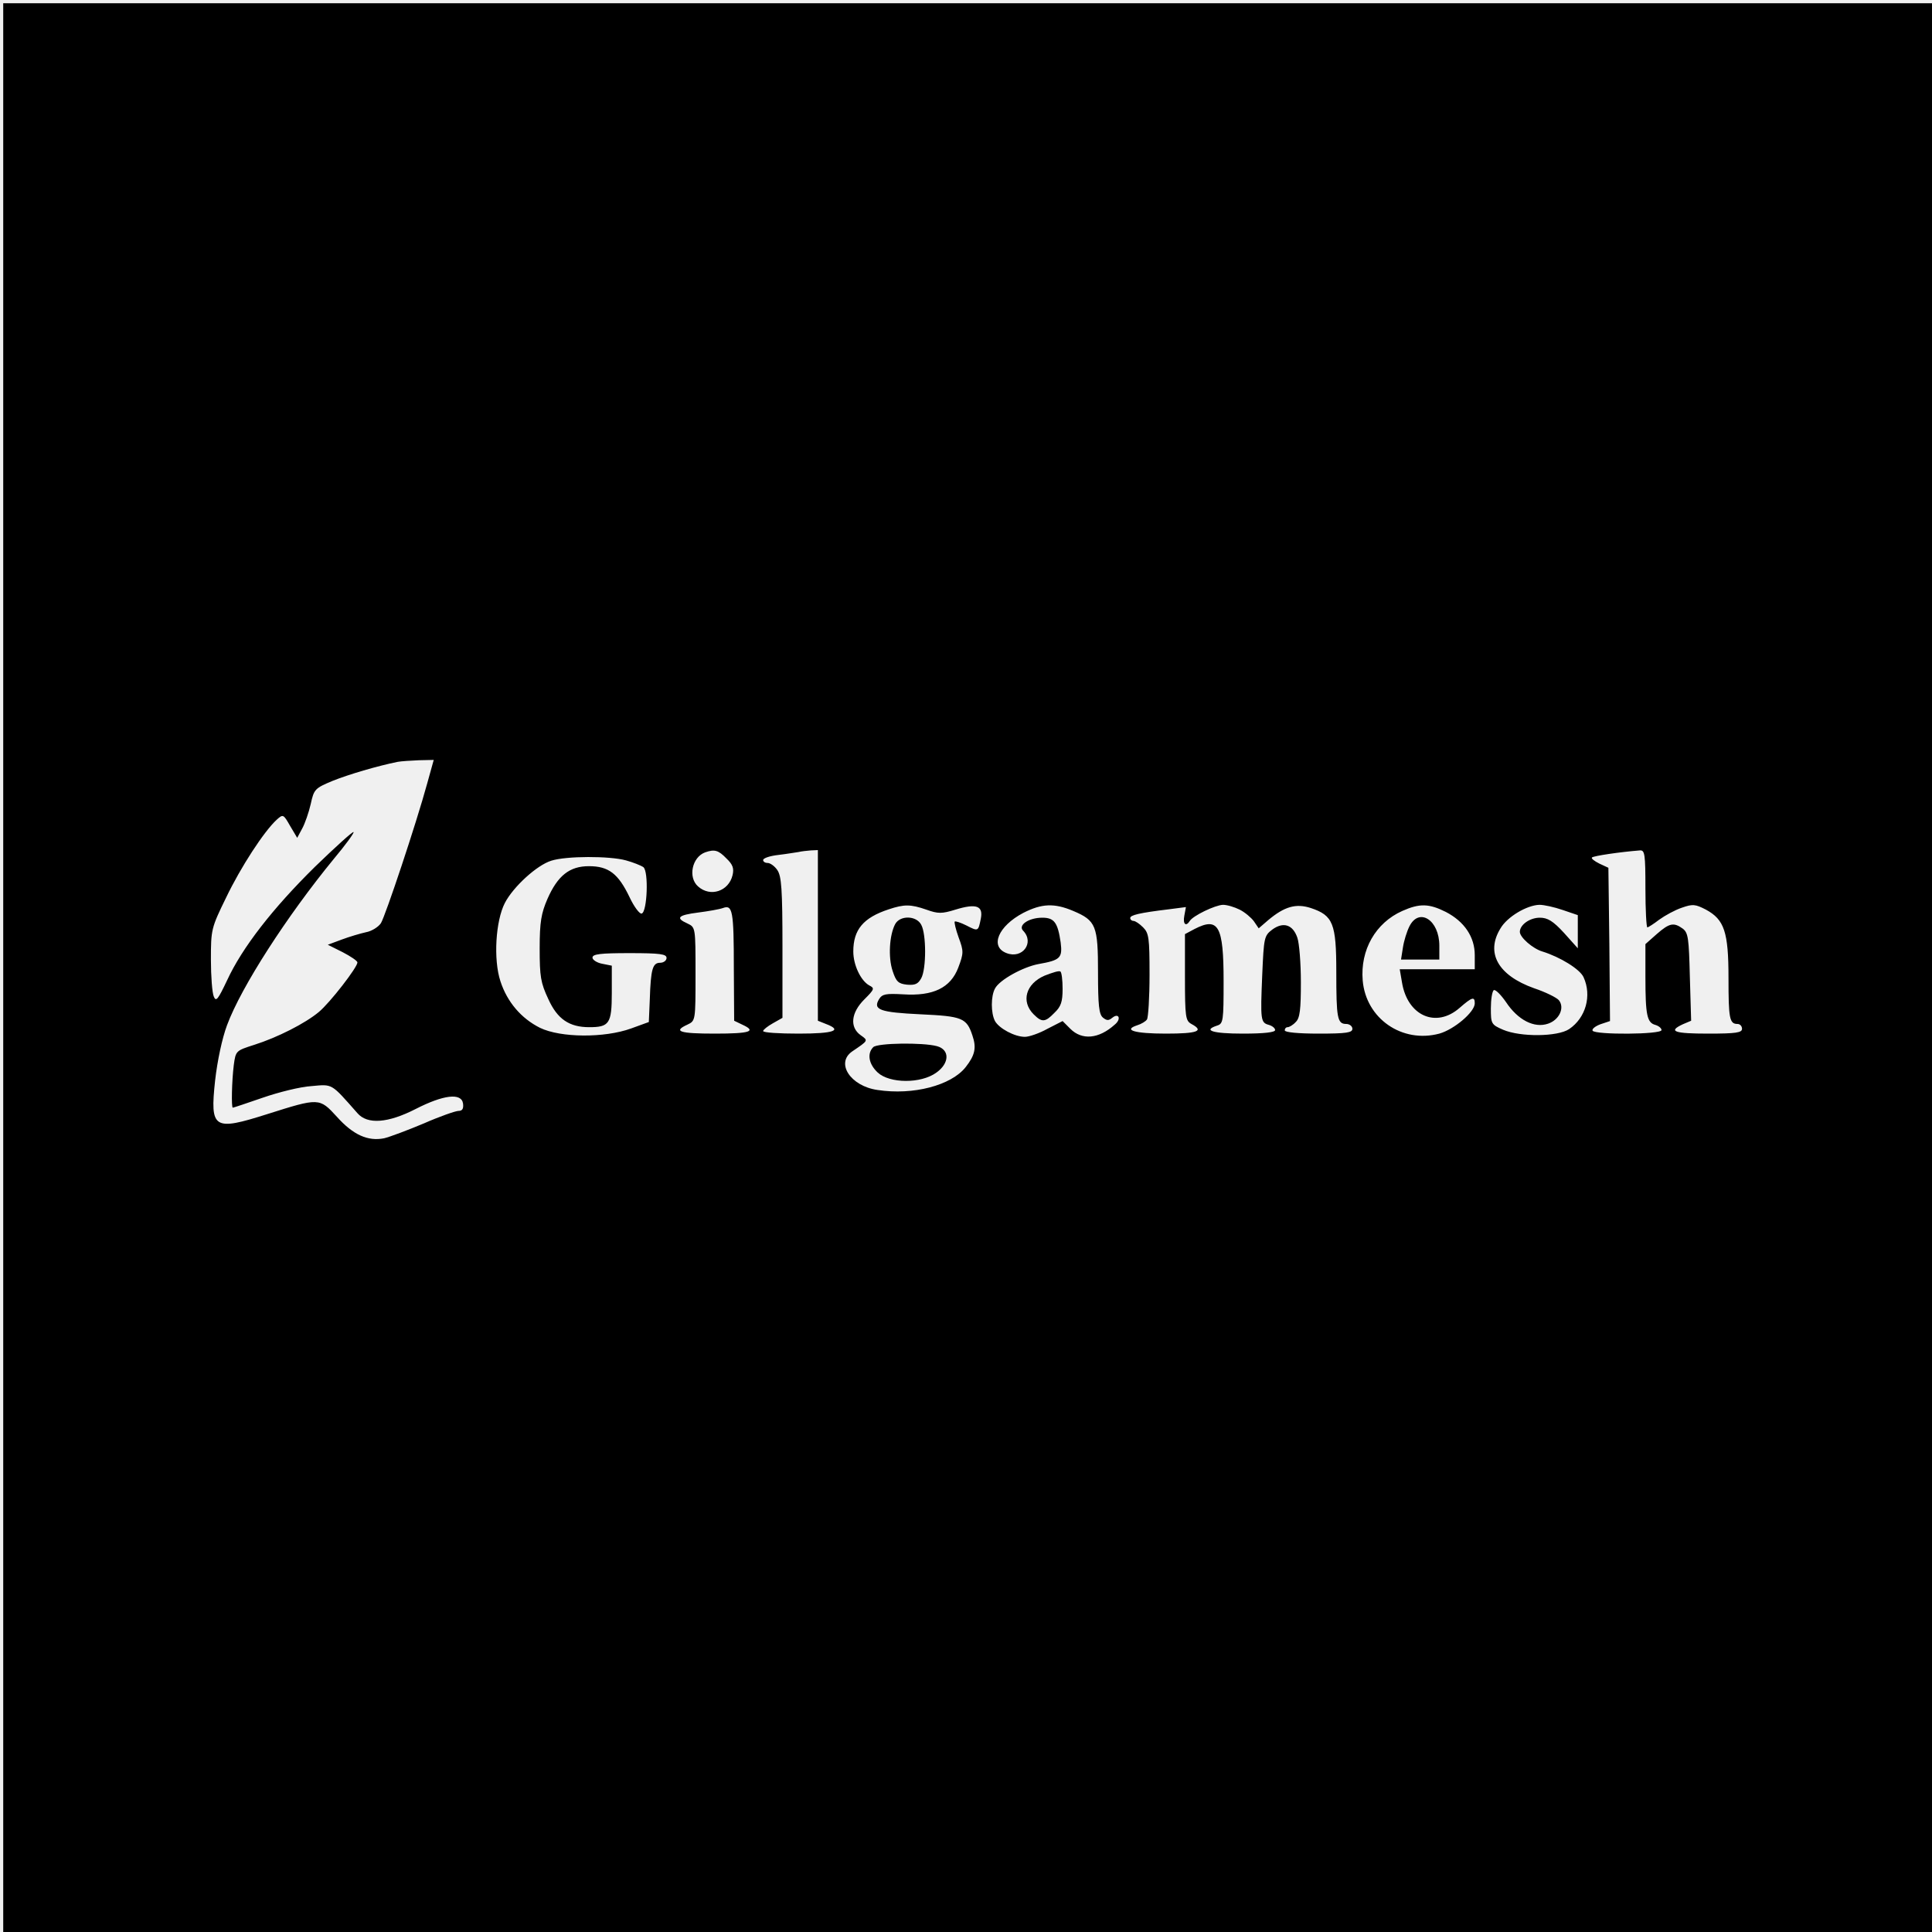
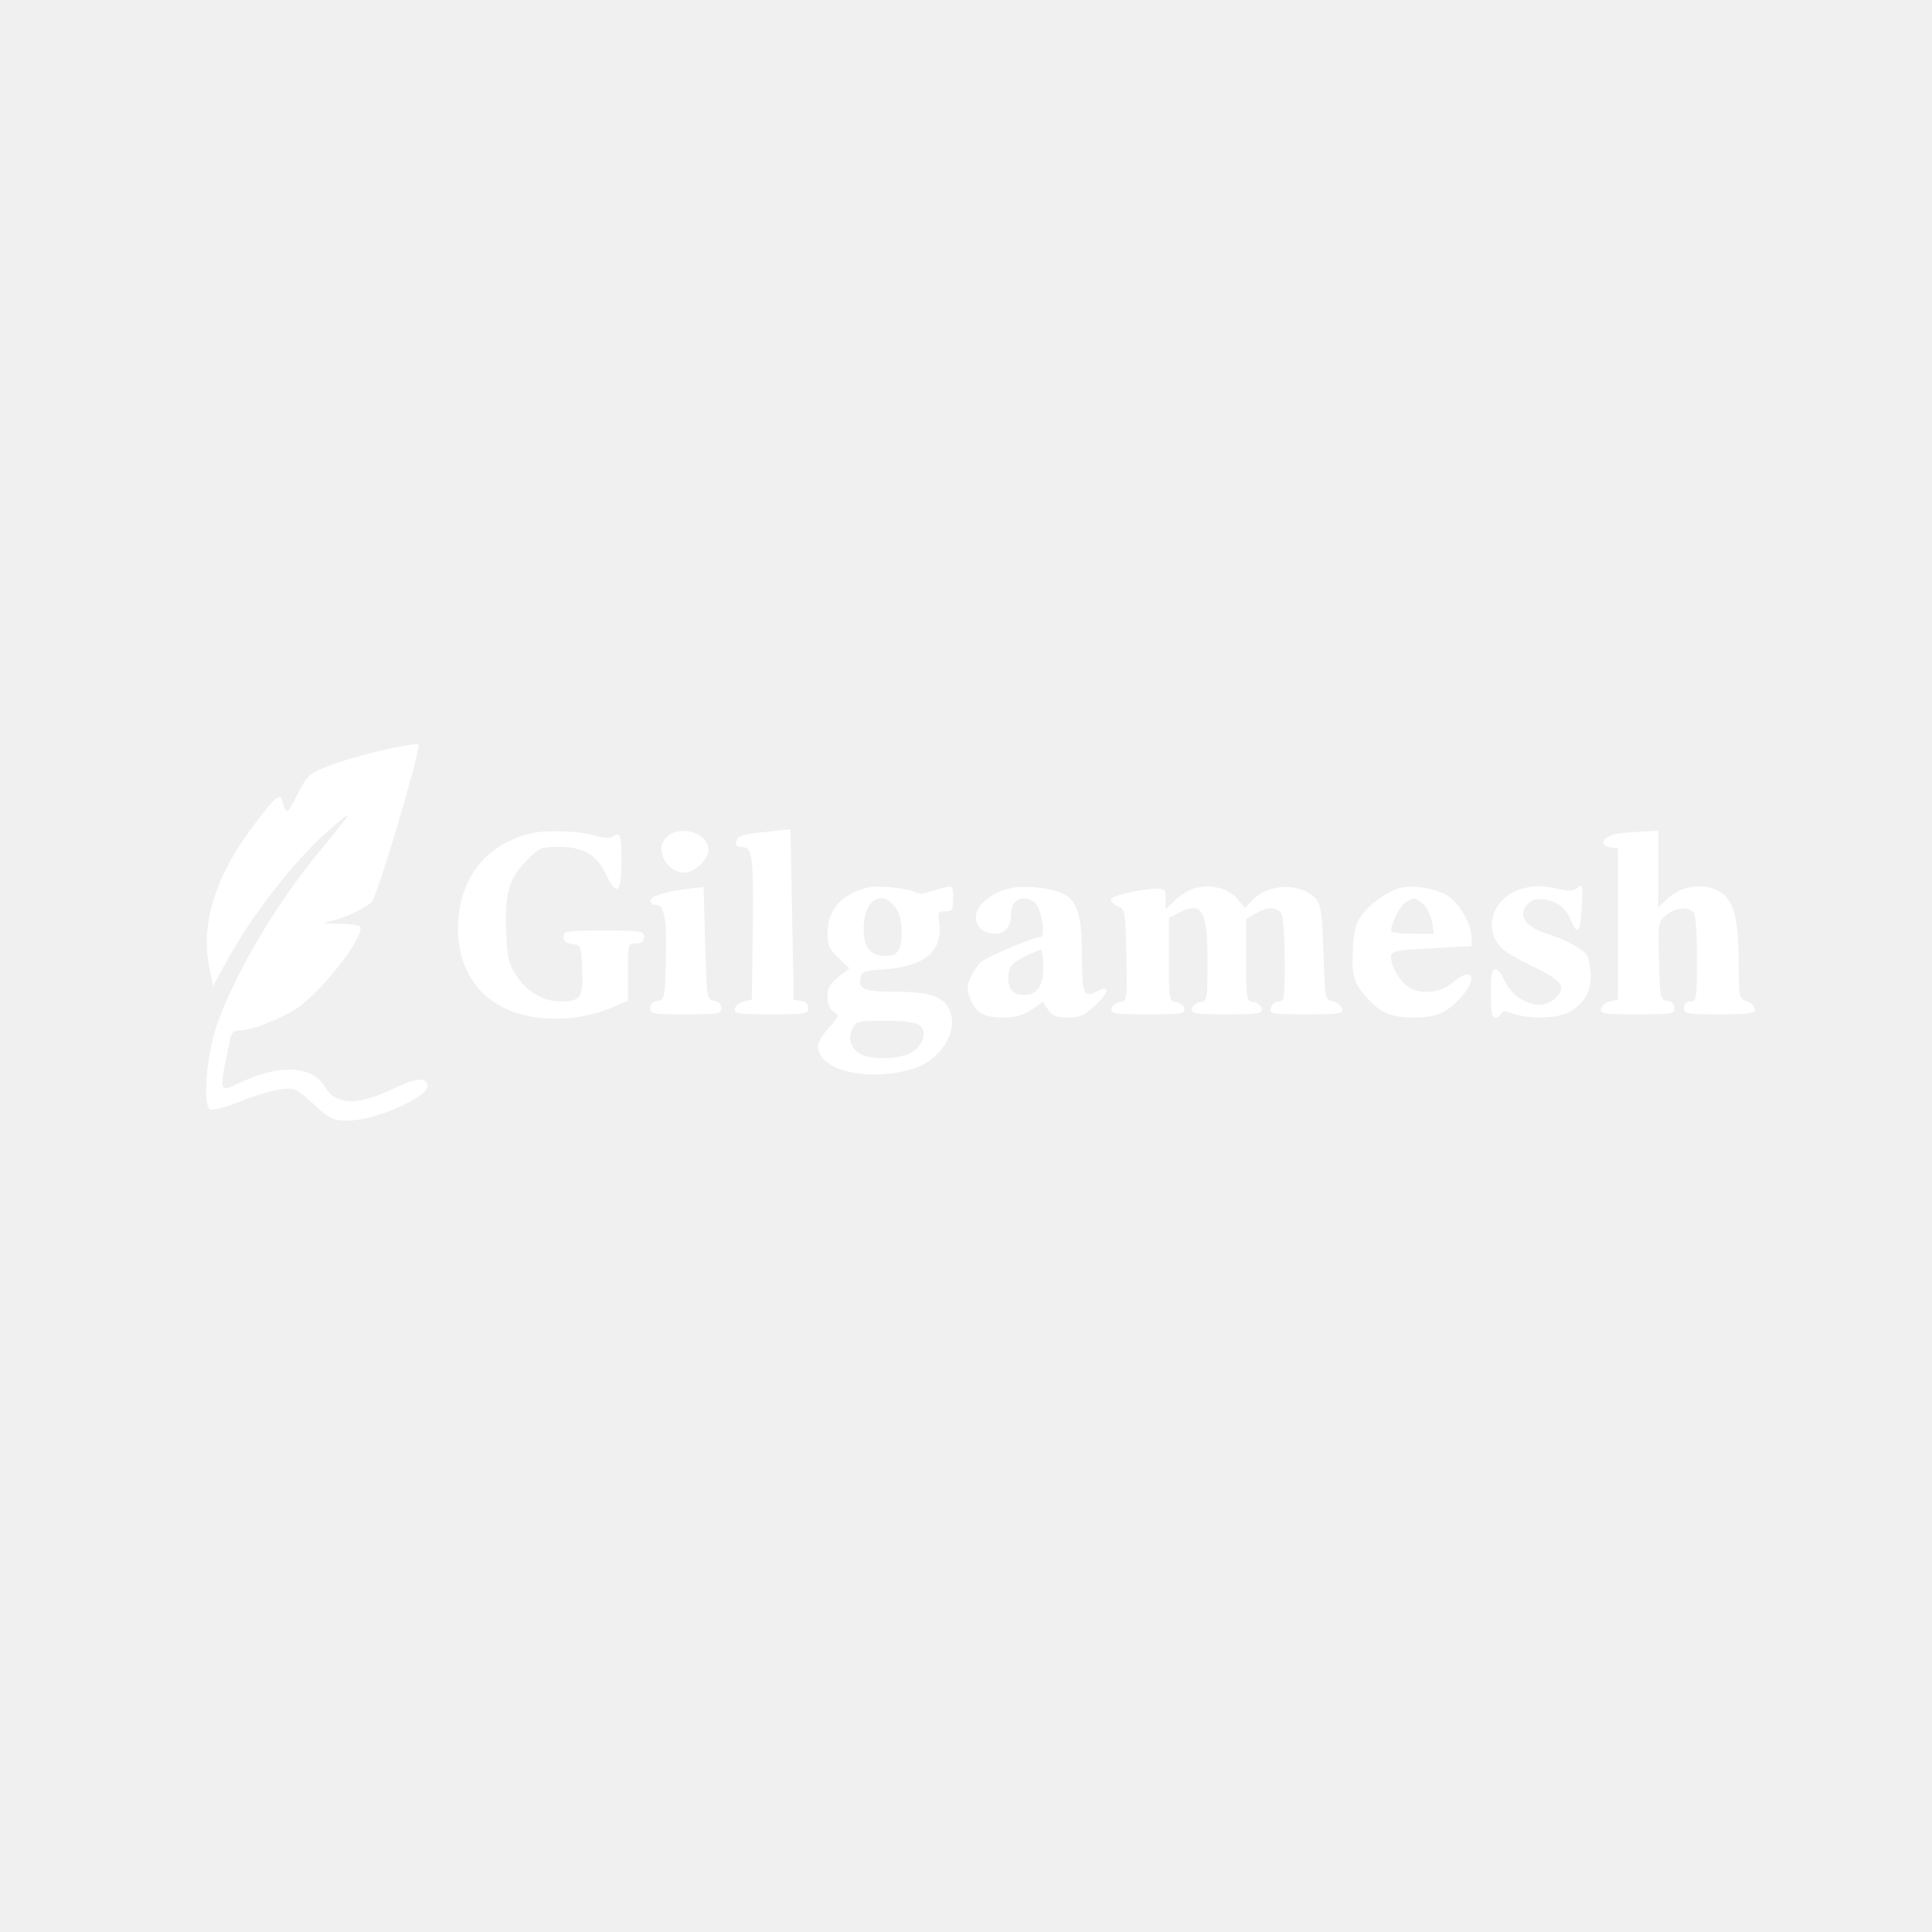
- <svg xmlns="http://www.w3.org/2000/svg" version="1.0" width="600pt" height="600pt" viewBox="0 0 600 600" preserveAspectRatio="xMidYMid meet">
-   <g transform="translate(0,600) scale(0.1,-0.1)" fill="#000000" stroke="none">
-     <path d="M10 2995 l0 -2995 2995 0 2995 0 0 2995 0 2995 -2995 0 -2995 0 0 -2995z m1317 573 c-35 -128 -130 -412 -144 -435 -8 -12 -29 -25 -46 -28 -18 -4 -52 -14 -76 -23 l-43 -16 46 -23 c25 -13 46 -27 46 -32 0 -15 -85 -125 -120 -154 -42 -35 -128 -79 -201 -102 -56 -18 -57 -18 -63 -63 -6 -48 -8 -132 -3 -132 2 0 44 14 93 31 49 17 117 34 151 36 67 6 60 10 143 -84 31 -36 95 -31 181 13 86 44 142 51 147 17 2 -16 -2 -23 -14 -23 -9 0 -58 -17 -108 -39 -50 -21 -106 -42 -123 -46 -50 -10 -96 10 -147 67 -54 59 -55 59 -216 8 -167 -53 -178 -46 -162 104 7 62 22 132 37 172 44 119 186 339 332 517 36 43 63 80 61 83 -3 2 -57 -47 -120 -108 -131 -129 -226 -251 -273 -353 -28 -59 -34 -67 -41 -50 -5 11 -9 63 -9 115 0 93 1 98 47 192 46 96 118 206 157 242 20 18 21 18 42 -19 l22 -37 15 28 c9 16 21 51 27 77 10 46 13 49 68 72 50 20 138 46 202 59 11 2 41 4 66 5 l46 1 -20 -72z m929 -234 c20 -19 24 -31 19 -52 -12 -50 -69 -69 -107 -35 -32 28 -19 91 22 106 29 10 41 7 66 -19z m284 -239 l0 -265 25 -10 c53 -20 25 -30 -85 -30 -60 0 -110 3 -110 8 0 4 14 15 30 24 l30 17 0 218 c0 182 -3 222 -16 241 -8 12 -22 22 -30 22 -8 0 -14 4 -14 9 0 6 21 13 48 16 26 3 54 8 62 9 8 2 25 4 38 5 l22 1 0 -265z m2570 145 c0 -66 3 -120 6 -120 3 0 20 11 37 24 18 13 49 30 70 37 34 12 42 11 75 -6 57 -31 70 -69 70 -212 0 -126 3 -143 28 -143 8 0 14 -7 14 -15 0 -12 -18 -15 -105 -15 -106 0 -126 7 -79 29 l26 11 -4 136 c-3 120 -5 137 -22 150 -28 20 -41 18 -81 -17 l-35 -31 0 -102 c0 -119 5 -142 31 -149 10 -3 19 -10 19 -16 0 -14 -206 -15 -214 -2 -3 5 8 14 24 20 l30 10 -2 238 -3 238 -28 13 c-16 8 -26 16 -23 19 5 5 86 17 149 22 15 1 17 -11 17 -119z m-3166 88 c22 -6 47 -16 54 -21 17 -13 12 -139 -5 -144 -6 -3 -24 21 -38 51 -35 73 -65 96 -126 96 -60 0 -97 -29 -129 -102 -19 -44 -24 -71 -24 -153 0 -88 3 -107 27 -158 28 -62 65 -87 127 -87 62 0 70 11 70 106 l0 85 -30 6 c-16 3 -30 12 -30 19 0 11 24 14 115 14 96 0 115 -3 115 -15 0 -8 -9 -15 -20 -15 -23 0 -29 -19 -32 -114 l-3 -70 -55 -20 c-83 -30 -219 -29 -283 2 -58 29 -102 80 -123 145 -22 67 -15 187 14 243 26 50 99 117 144 131 46 15 182 15 232 1z m335 -336 l1 -162 25 -12 c46 -21 25 -28 -85 -28 -110 0 -131 7 -85 28 25 12 25 12 25 157 0 145 0 145 -25 157 -38 17 -30 26 33 34 31 4 66 10 77 14 30 11 34 -7 34 -188z m598 183 c36 -13 48 -13 90 0 65 20 87 12 79 -28 -8 -40 -8 -40 -45 -21 -18 9 -34 14 -36 12 -2 -2 3 -24 12 -49 16 -43 16 -49 -1 -94 -24 -63 -78 -89 -171 -83 -54 3 -65 1 -75 -15 -20 -33 3 -41 129 -47 129 -6 143 -11 161 -66 13 -38 8 -61 -21 -98 -45 -57 -163 -88 -274 -71 -84 12 -131 84 -78 120 50 34 50 33 26 50 -35 25 -30 70 11 111 32 32 33 35 15 44 -26 15 -49 63 -49 105 0 68 31 105 110 131 48 16 68 16 117 -1z m456 -4 c71 -30 77 -46 77 -192 0 -100 3 -129 15 -139 12 -10 18 -10 29 -1 21 17 29 -4 8 -21 -50 -45 -102 -49 -138 -13 l-24 24 -47 -24 c-25 -14 -57 -25 -70 -25 -32 0 -80 26 -93 49 -13 25 -13 77 0 101 14 27 87 67 135 76 68 12 75 19 69 67 -9 62 -20 77 -57 77 -43 0 -77 -24 -59 -41 35 -37 -3 -88 -52 -69 -53 20 -26 84 52 125 57 29 96 31 155 6z m517 4 c16 -8 36 -25 44 -36 l15 -22 29 25 c51 43 87 53 133 38 69 -23 79 -48 79 -198 0 -144 3 -162 31 -162 10 0 19 -7 19 -15 0 -12 -18 -15 -105 -15 -63 0 -105 4 -105 10 0 6 4 10 9 10 5 0 17 7 25 16 13 12 16 39 16 123 0 60 -5 122 -11 139 -14 41 -44 50 -78 25 -25 -19 -26 -25 -31 -140 -6 -142 -5 -149 21 -156 10 -3 19 -10 19 -16 0 -7 -34 -11 -100 -11 -94 0 -126 10 -80 25 19 6 20 15 20 138 0 172 -16 200 -90 162 l-30 -16 0 -134 c0 -124 2 -135 20 -145 41 -22 19 -30 -79 -30 -97 0 -135 11 -89 26 13 4 26 12 30 18 4 6 8 68 8 139 0 114 -2 129 -20 147 -11 11 -24 20 -30 20 -5 0 -10 4 -10 9 0 9 28 16 119 27 l54 7 -5 -27 c-5 -26 5 -35 17 -16 10 16 78 49 103 50 13 0 36 -7 52 -15z m640 -7 c58 -30 90 -78 90 -134 l0 -44 -116 0 -117 0 7 -41 c17 -104 106 -143 179 -79 39 34 47 36 47 14 0 -27 -64 -81 -110 -94 -116 -31 -228 47 -238 165 -8 95 40 179 123 216 54 24 83 23 135 -3z m363 6 l47 -16 0 -51 0 -52 -43 48 c-34 37 -51 47 -75 47 -31 0 -62 -22 -62 -44 0 -17 40 -52 70 -61 55 -17 117 -55 128 -80 26 -57 7 -126 -45 -161 -36 -24 -151 -25 -205 -2 -37 16 -38 19 -38 67 0 27 4 52 9 56 5 3 22 -14 38 -37 37 -56 88 -82 131 -67 35 12 52 50 33 73 -7 8 -41 25 -77 37 -112 40 -151 110 -104 186 21 36 82 72 121 73 14 0 46 -7 72 -16z" />
-     <path d="M2780 3130 c-18 -34 -22 -103 -8 -145 11 -34 18 -40 45 -43 25 -2 34 2 44 20 16 29 16 137 0 166 -15 29 -66 30 -81 2z" />
-     <path d="M2712 2748 c-20 -20 -14 -53 14 -79 37 -34 134 -35 182 0 41 29 42 71 2 82 -44 12 -185 10 -198 -3z" />
-     <path d="M3244 2970 c-58 -25 -74 -80 -34 -120 26 -26 36 -25 65 5 20 19 25 34 25 74 0 27 -3 52 -7 54 -5 3 -26 -4 -49 -13z" />
-     <path d="M4377 3123 c-8 -16 -17 -45 -20 -65 l-6 -38 60 0 59 0 0 43 c0 80 -63 120 -93 60z" />
+ <svg xmlns="http://www.w3.org/2000/svg" viewBox="0 0 600 600">
+   <g fill="#fff">
+     <path d="M117 233.4c-5.2 1.3-12.2 3.3-15.5 4.7-5.6 2.2-6.2 2.8-9.2 8.8-3.3 6.4-3.3 6.4-4.9 1.2-.6-2-3.6 1.2-10.7 11.1-10.3 14.5-14.3 28.6-11.7 41.2l1.2 5.9 3.2-6c8.3-15.6 22.3-33.6 33.7-43.3 7-6 6.8-5.6-3.8 7.3-13.5 16.3-26.4 38.1-32 54.2-3.2 9.1-4.4 25.1-2 26.1.9.3 5.1-.8 9.4-2.6 4.3-1.7 9.9-3.4 12.4-3.7 4.4-.5 4.8-.4 10.3 4.6 5.3 4.8 6 5.1 10.9 5.1 8.3 0 25.1-7.5 24.5-10.9-.5-2.6-3.4-2.4-10.4.9-11.4 5.5-18.1 5.3-21.5-.5-3.8-6.5-14-7.1-25.8-1.5-7.4 3.5-7.3 4.1-3.5-13.8.3-1.5 1.2-2.2 2.8-2.2 4.1 0 13.6-3.9 18.7-7.5 7.5-5.6 18.9-20.2 18.9-24.3 0-.8-2.2-1.2-6.2-1.3-5.9-.1-6.1-.2-2.5-1 4.5-1.1 11-4.2 12.3-6.1 1.9-2.5 14.4-44.6 14.4-48.4 0-.7-3.3-.2-13 2M237.3 258.4c-6.7.7-8.2 1.2-8.6 2.7-.4 1.3 0 1.9 1.3 1.9 3.7 0 4 2 3.8 25.1l-.3 22.3-2.5.6c-1.4.3-2.6 1.4-2.8 2.3-.3 1.5.9 1.7 11.2 1.7 10.8 0 11.6-.1 11.6-1.9 0-1.3-.8-2.1-2.2-2.3l-2.3-.3-.5-26.5-.5-26.5zM165.5 258.7c-13.5 3-21.9 12.5-23.1 26.4-1.2 12.5 4.1 23.1 14.1 27.9 9.4 4.6 22.8 4.5 33.8-.2l4.7-2v-8.9c0-8.8 0-8.9 2.5-8.9 1.8 0 2.5-.5 2.5-2 0-1.9-.7-2-12.5-2-11.7 0-12.5.1-12.5 1.9 0 1.4.8 2.1 2.8 2.3 2.6.3 2.7.5 3 7.6.4 9-.5 10.2-6.7 10.2-5.6 0-10.8-3.2-14.2-8.7-1.9-3-2.4-5.5-2.7-12.8-.5-11.9.9-16.8 6.3-22.2 4-4.1 4.5-4.3 10.1-4.3 7.5 0 11.7 2.4 14.6 8.5 3.4 7.1 4.8 5.9 4.8-4 0-8.5-.3-9.2-2.9-7.6-.7.5-3.2.3-5.9-.5-4.3-1.3-14.3-1.7-18.7-.7M206.9 260.1c-3.7 3.7.1 10.9 5.8 10.9 2.9 0 7.3-4.1 7.3-7 0-5.4-8.9-8.1-13.1-3.9M503.5 258.7c-5.3.6-7.7 3.8-3.2 4.5l2.2.3v46.9l-2.5.6c-1.4.3-2.6 1.4-2.8 2.3-.3 1.5.9 1.7 11.2 1.7 10.8 0 11.6-.1 11.6-1.9 0-1.3-.8-2.1-2.2-2.3-2.2-.3-2.3-.7-2.6-12.5-.3-12.1-.3-12.1 2.4-14.2 3-2.3 6.4-2.7 8.2-.9.8.8 1.2 5.5 1.2 14.5 0 12.6-.1 13.3-2 13.3-1.3 0-2 .7-2 2 0 1.9.7 2 11 2 9.2 0 11-.3 11-1.5 0-.9-1.1-2-2.5-2.5-2.4-.9-2.5-1.2-2.5-11.2-.1-12.7-1.1-18.2-4-21.3-4.2-4.5-12.9-4.3-18 .5l-3 2.8V258l-3.7.2c-2.1.1-5.6.3-7.8.5M215.5 275.8c-7.4.7-13.5 2.4-13.5 3.8 0 .8.7 1.4 1.5 1.4 2.8 0 3.6 3.8 3.3 16.7-.3 12.4-.4 12.8-2.5 13.1-1.5.2-2.3 1-2.3 2.3 0 1.8.8 1.9 11 1.9s11-.1 11-1.9c0-1.3-.8-2.1-2.2-2.3-2.3-.3-2.3-.6-2.8-17.8l-.5-17.5zM269.5 275.6c-8.2 2.1-12.5 7-12.5 14.3 0 3.7.5 4.9 3.4 7.6l3.4 3.2-3.4 2.7c-2.7 2.1-3.4 3.4-3.4 6.1 0 2.4.6 3.9 1.9 4.7 1.9 1.1 1.8 1.4-1.5 5-1.9 2.1-3.4 4.6-3.4 5.6 0 7.6 15.2 11.3 29.3 7.2 8.6-2.5 14.4-11.5 11.7-18.1-1.9-4.4-6.1-5.9-16.7-5.9-9.9 0-11.6-.7-11.1-4.1.3-2.2.8-2.4 7.8-2.9 12.2-.9 17.8-5.7 16.7-14.2-.5-3.5-.3-3.8 1.9-3.8 2.1 0 2.4-.4 2.4-4 0-3.9-.1-4-2.7-3.4-1.6.4-3.8 1.1-5.1 1.5-1.4.6-3.1.5-4.2-.1-2.2-1.2-11.7-2.1-14.5-1.4m8.4 6c1.5 1.9 2.1 4.1 2.1 7.9 0 6.1-1.4 7.8-6.2 7.3-4.3-.4-6-3.7-5.5-10.2.7-7.5 5.6-10.1 9.6-5m7.5 36.7c2.5 1.8 1.7 5.6-1.7 8.1-3.9 2.9-14.5 3-17.6.2-2.3-2.1-2.7-4.7-1.1-7.7.9-1.7 2.2-1.9 9.8-1.9 5.7 0 9.5.5 10.6 1.3M313.5 275.9c-8.6 2.2-13 8.5-8.9 12.5.8.9 2.8 1.6 4.4 1.6 3.2 0 5-2.3 5-6.2 0-4.3 3.8-6.2 7.3-3.6 2.1 1.6 3.6 10.8 1.8 10.8-2.2 0-16.5 6.1-18.5 7.8-1 .9-2.5 3.2-3.3 4.9-1.1 2.8-1.1 3.8.1 6.7 1.8 4.3 4.2 5.6 10.4 5.6 3.6 0 5.9-.7 8.5-2.4l3.6-2.5 1.6 2.5c1.3 1.9 2.4 2.4 6.1 2.4 3.8 0 5.1-.6 8.7-3.9 4.3-4.1 4.5-6.4.3-4.2-4 2.2-4.6.8-4.6-11 0-12.6-1.3-17-5.8-19.3-3.6-1.9-12.6-2.8-16.7-1.7m10.5 24.3c0 6-1.9 8.8-6 8.8-3.6 0-5.2-2.1-4.8-6.2.3-2.8 1-3.7 4.8-5.6 2.4-1.2 4.8-2.2 5.2-2.2s.8 2.3.8 5.2M370.6 276c-1.6.5-4.2 2.1-5.7 3.6l-2.9 2.8v-3.2c0-2.8-.3-3.2-2.8-3.2-4.9 0-14.2 2.2-14.2 3.4 0 .6 1 1.6 2.3 2.1 2.1 1 2.2 1.6 2.5 15.2.3 14 .2 14.2-2 14.5-1.3.2-2.4 1.1-2.6 2-.3 1.6.7 1.8 11.3 1.8s11.6-.2 11.3-1.8c-.2-.9-1.3-1.8-2.6-2-2.1-.3-2.2-.6-2.2-13.2v-12.9l3-1.6c7.3-3.8 9-.9 9 15.2 0 11.8-.1 12.2-2.2 12.5-1.3.2-2.4 1.1-2.6 2-.3 1.6.7 1.8 10.8 1.8s11.1-.2 10.8-1.8c-.2-.9-1.3-1.8-2.6-2-2.1-.3-2.2-.6-2.2-13.1v-12.7l2.9-1.7c3.8-2.2 6.8-2.2 8.1.2.5 1.1 1 7.6 1 14.5 0 11.7-.1 12.6-1.9 12.6-1 0-2.1.9-2.4 2-.5 1.9 0 2 11 2 10.2 0 11.4-.2 11.1-1.7-.2-.9-1.4-2-2.8-2.3-2.5-.6-2.5-.6-3-15.2-.4-12.5-.8-14.9-2.4-16.7-4.6-5-14.7-4.8-19.6.4l-2.4 2.5-2.5-3c-2.9-3.3-8.5-4.6-13.5-3M435.1 275.7c-3.8.8-9.6 4.9-12.2 8.5-1.8 2.4-2.5 5-2.7 10-.5 8.6.1 10.9 4 15.3 4.3 5 7.7 6.5 14.8 6.5s10.5-1.5 14.9-6.5c5.3-6 3.2-9.5-2.7-4.4-3.8 3.4-10.3 3.9-14 1.3-2.6-1.8-5.2-6.4-5.2-9.2 0-1.8 1-2.1 12.5-2.7l12.5-.7v-2.6c0-4.3-3.8-10.9-7.7-13.2-3.7-2.1-10-3.2-14.2-2.3m6.8 5c1.2 1 2.4 3.5 2.8 5.5l.6 3.8h-6.7c-3.9 0-6.6-.4-6.6-1 0-2.3 2.9-7.9 4.7-8.9 2.4-1.4 2.7-1.4 5.2.6M472.4 276.1c-7.5 2.2-11.3 9.9-7.8 16.1 1.4 2.5 4 4.3 10.2 7.3 10.5 5.1 11.9 6.8 8.2 10.5-4.4 4.4-13 1.1-16-6-.7-1.6-1.9-3-2.6-3-1.1 0-1.4 1.8-1.4 7.5 0 5.8.3 7.5 1.4 7.5.8 0 1.6-.5 1.8-1.2.3-.9 1.2-.9 3.8 0 4.6 1.7 13.5 1.5 17-.3 4.6-2.4 7-6.2 7-11.2 0-2.4-.5-5.3-1-6.4-1.2-2.1-6.3-4.9-12.5-6.9-7.1-2.2-9.4-6-5.8-9.5 1.2-1.2 2.6-1.5 5.1-1.1 4.1.6 6.6 2.6 8.2 6.7 1.9 4.5 2.8 3.5 3.2-3.9.4-7.7.4-7.9-1.6-6.3-1 .8-2.6.9-5.7.2-5.2-1.2-7.3-1.2-11.5 0" />
  </g>
</svg>
